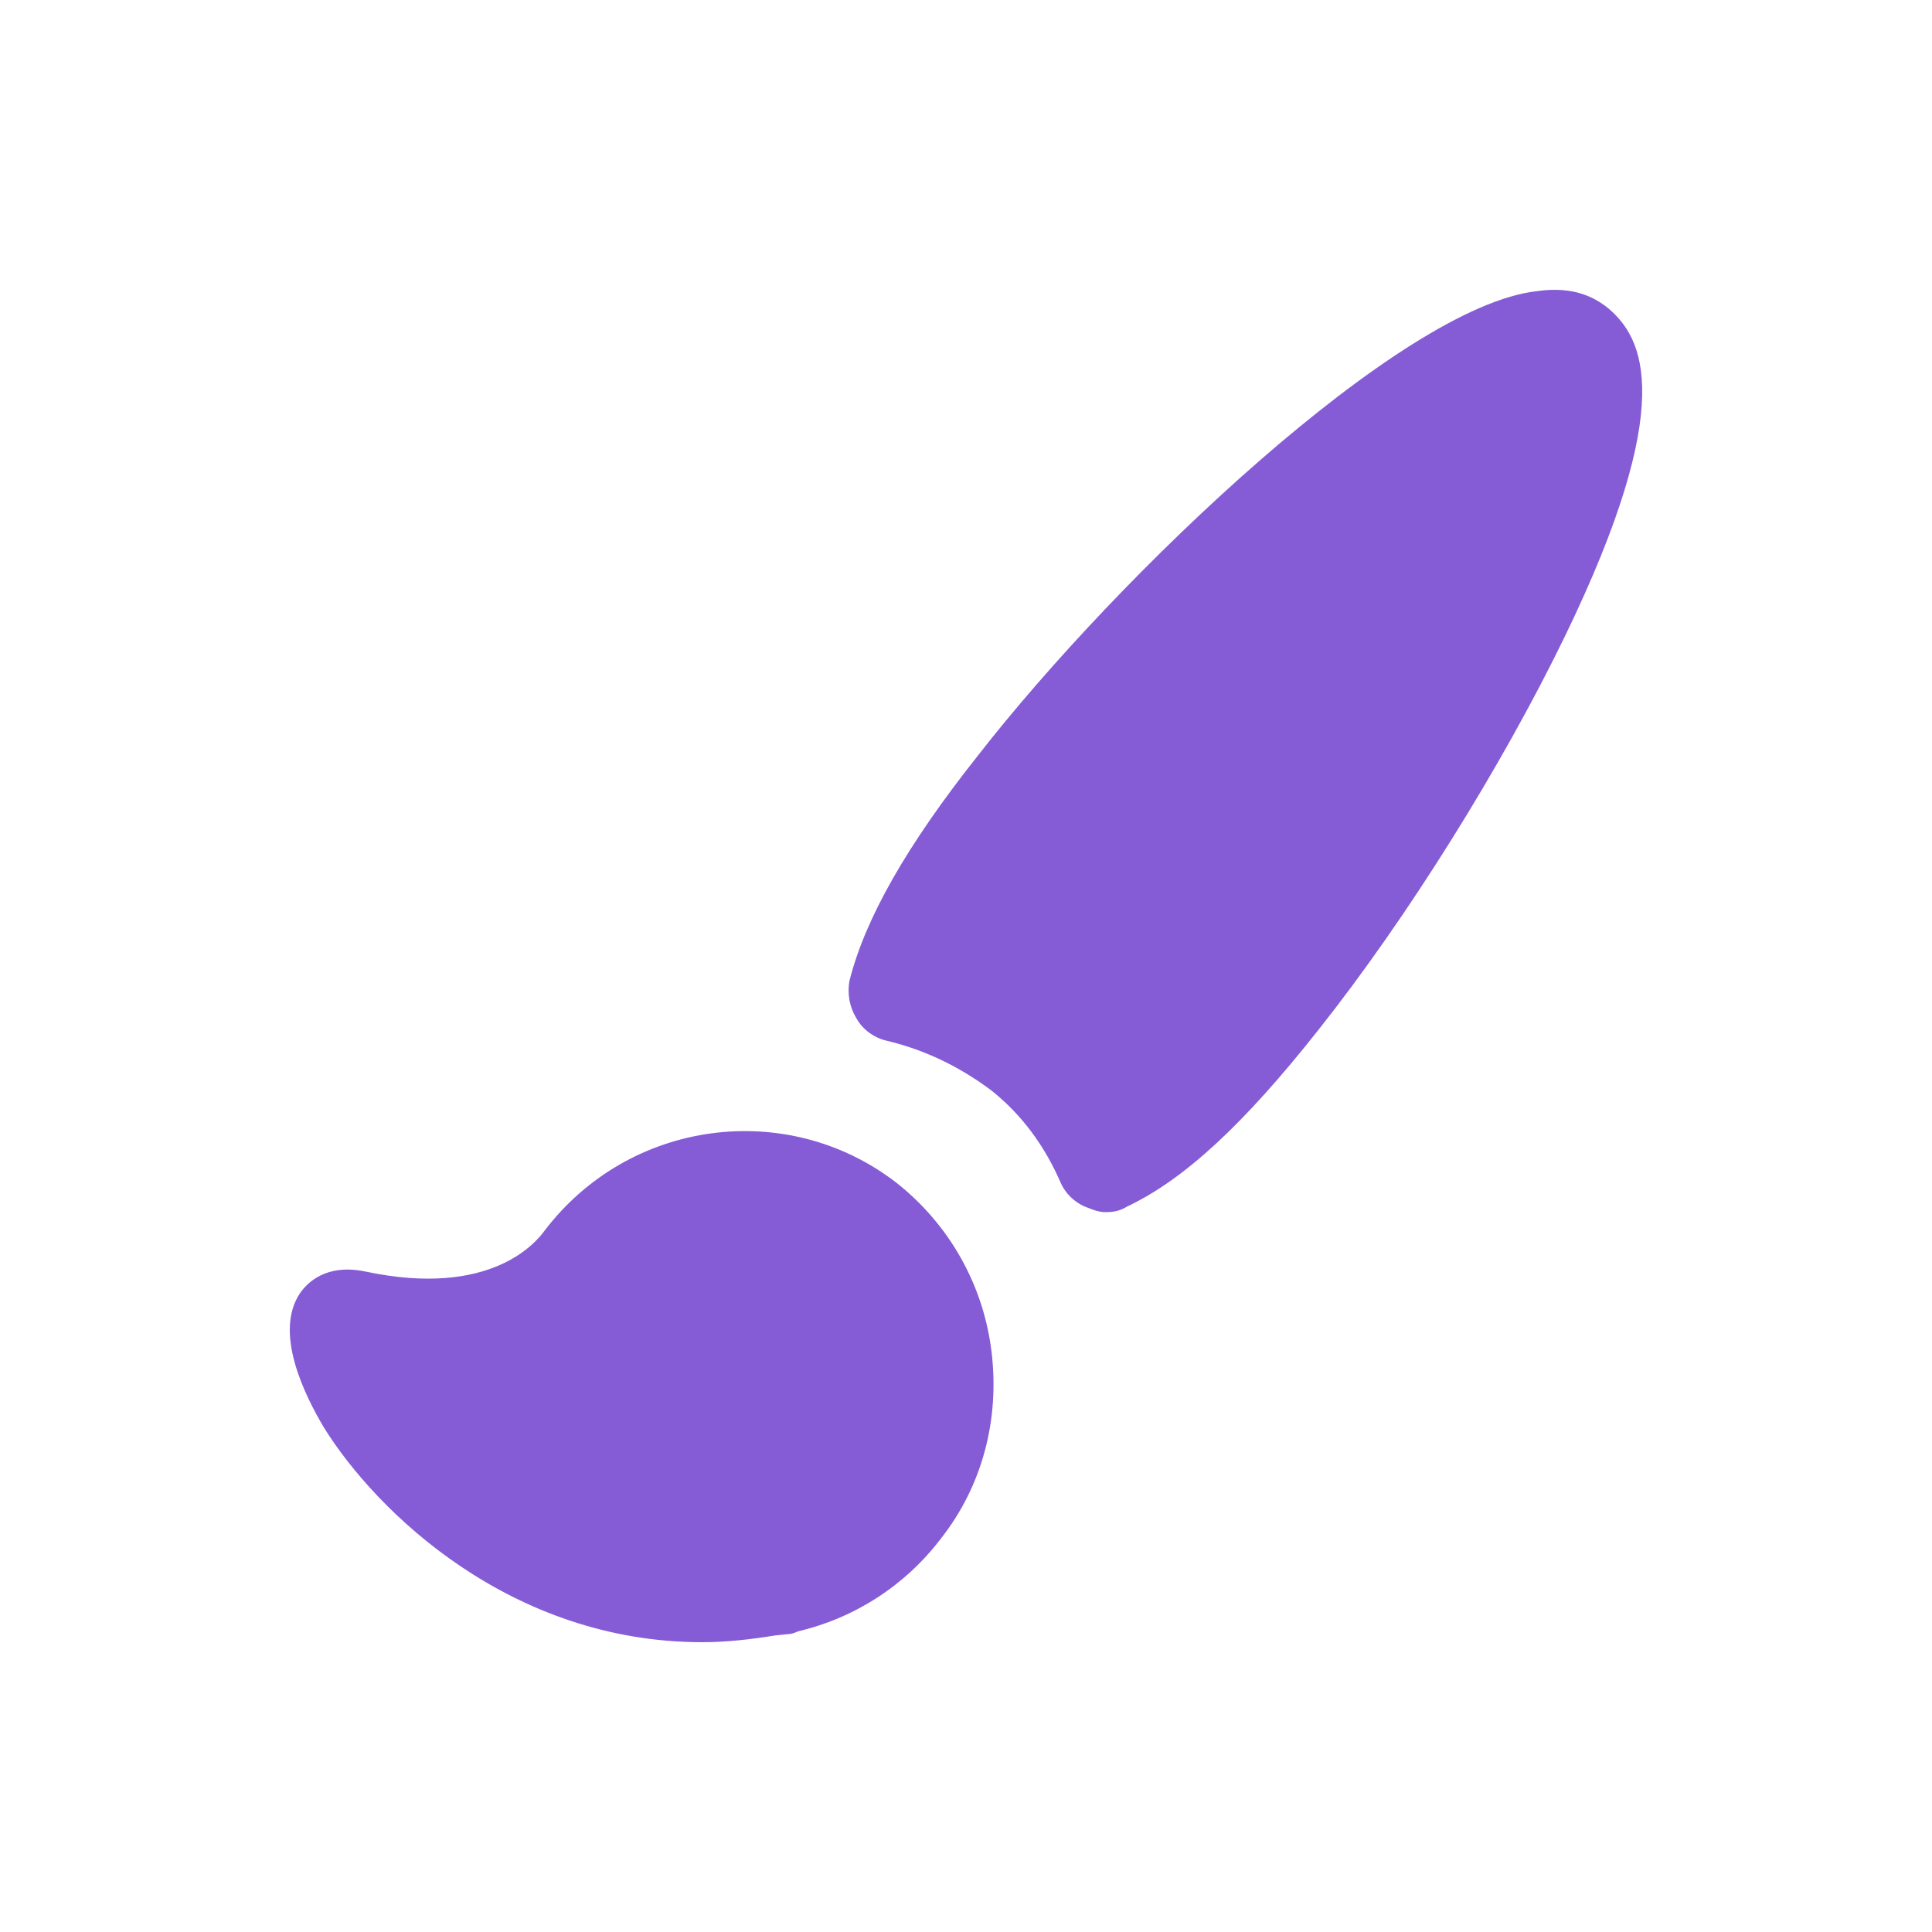
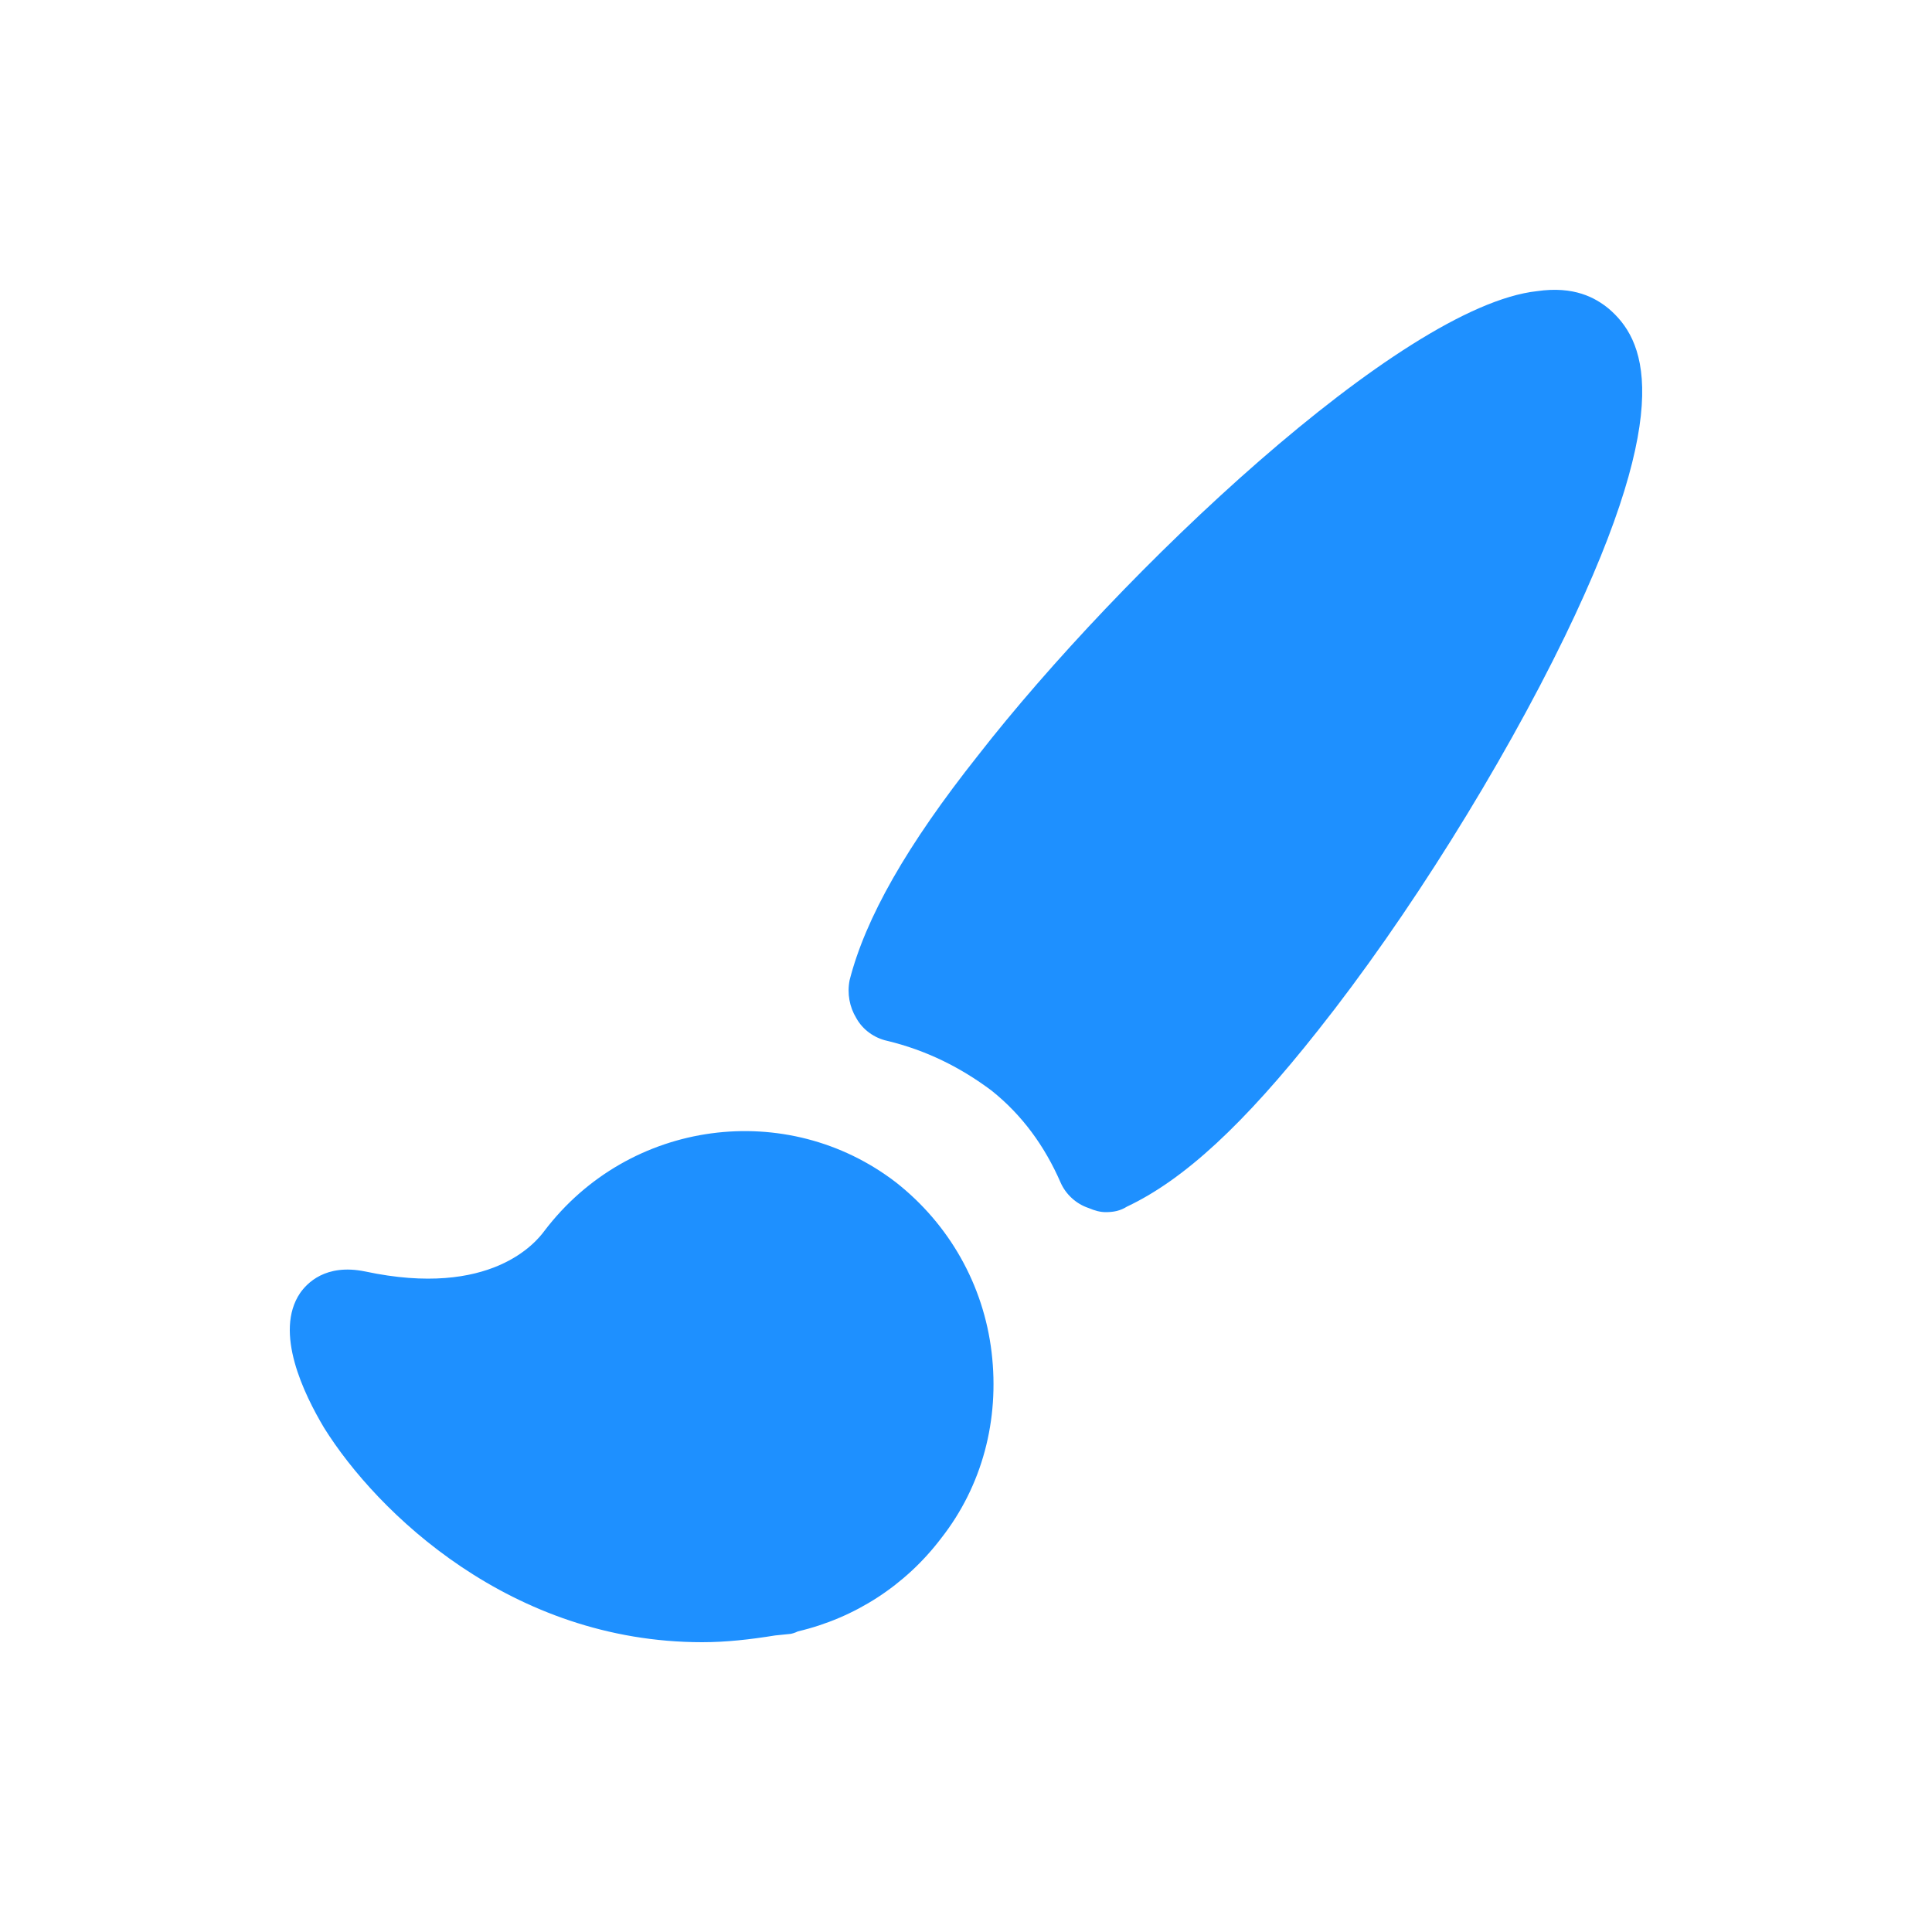
<svg xmlns="http://www.w3.org/2000/svg" width="20px" height="20px" viewBox="0 0 20 20" version="1.1">
  <defs />
  <g id="Paint-Editor-V1" stroke="none" stroke-width="1" fill="none" fill-rule="evenodd">
-     <path d="M16.2,6.587 C15.542,7.942 14.566,9.505 13.646,10.664 C12.875,11.64 12.257,12.212 11.666,12.491 C11.597,12.534 11.53,12.548 11.446,12.548 C11.391,12.548 11.336,12.534 11.268,12.505 C11.144,12.464 11.034,12.367 10.979,12.241 C10.814,11.863 10.581,11.543 10.266,11.291 C9.949,11.053 9.591,10.872 9.181,10.774 C9.056,10.746 8.932,10.664 8.863,10.537 C8.795,10.425 8.768,10.286 8.795,10.147 C8.959,9.505 9.385,8.752 10.127,7.817 C11.585,5.945 14.498,3.169 15.911,3.014 C16.296,2.958 16.516,3.083 16.653,3.195 C17.012,3.502 17.369,4.174 16.2,6.587 Z M10.265,13.999 C10.348,14.697 10.169,15.381 9.742,15.925 C9.372,16.412 8.85,16.749 8.26,16.888 C8.232,16.902 8.191,16.916 8.163,16.916 L8.025,16.93 C7.765,16.972 7.518,17 7.269,17 C5.292,17 3.903,15.659 3.355,14.781 C3.147,14.432 2.833,13.79 3.107,13.385 C3.176,13.287 3.367,13.078 3.779,13.162 C5.085,13.441 5.552,12.855 5.635,12.743 C6.515,11.584 8.15,11.375 9.275,12.24 C9.826,12.673 10.182,13.301 10.265,13.999 Z" id="Fill-4" fill="#855CD6" />
+     <path d="M16.2,6.587 C15.542,7.942 14.566,9.505 13.646,10.664 C12.875,11.64 12.257,12.212 11.666,12.491 C11.597,12.534 11.53,12.548 11.446,12.548 C11.391,12.548 11.336,12.534 11.268,12.505 C11.144,12.464 11.034,12.367 10.979,12.241 C10.814,11.863 10.581,11.543 10.266,11.291 C9.949,11.053 9.591,10.872 9.181,10.774 C9.056,10.746 8.932,10.664 8.863,10.537 C8.795,10.425 8.768,10.286 8.795,10.147 C8.959,9.505 9.385,8.752 10.127,7.817 C11.585,5.945 14.498,3.169 15.911,3.014 C16.296,2.958 16.516,3.083 16.653,3.195 C17.012,3.502 17.369,4.174 16.2,6.587 Z M10.265,13.999 C10.348,14.697 10.169,15.381 9.742,15.925 C9.372,16.412 8.85,16.749 8.26,16.888 C8.232,16.902 8.191,16.916 8.163,16.916 L8.025,16.93 C7.765,16.972 7.518,17 7.269,17 C5.292,17 3.903,15.659 3.355,14.781 C3.147,14.432 2.833,13.79 3.107,13.385 C3.176,13.287 3.367,13.078 3.779,13.162 C5.085,13.441 5.552,12.855 5.635,12.743 C6.515,11.584 8.15,11.375 9.275,12.24 C9.826,12.673 10.182,13.301 10.265,13.999 Z" id="Fill-4" fill="#1E90FF" />
  </g>
</svg>
